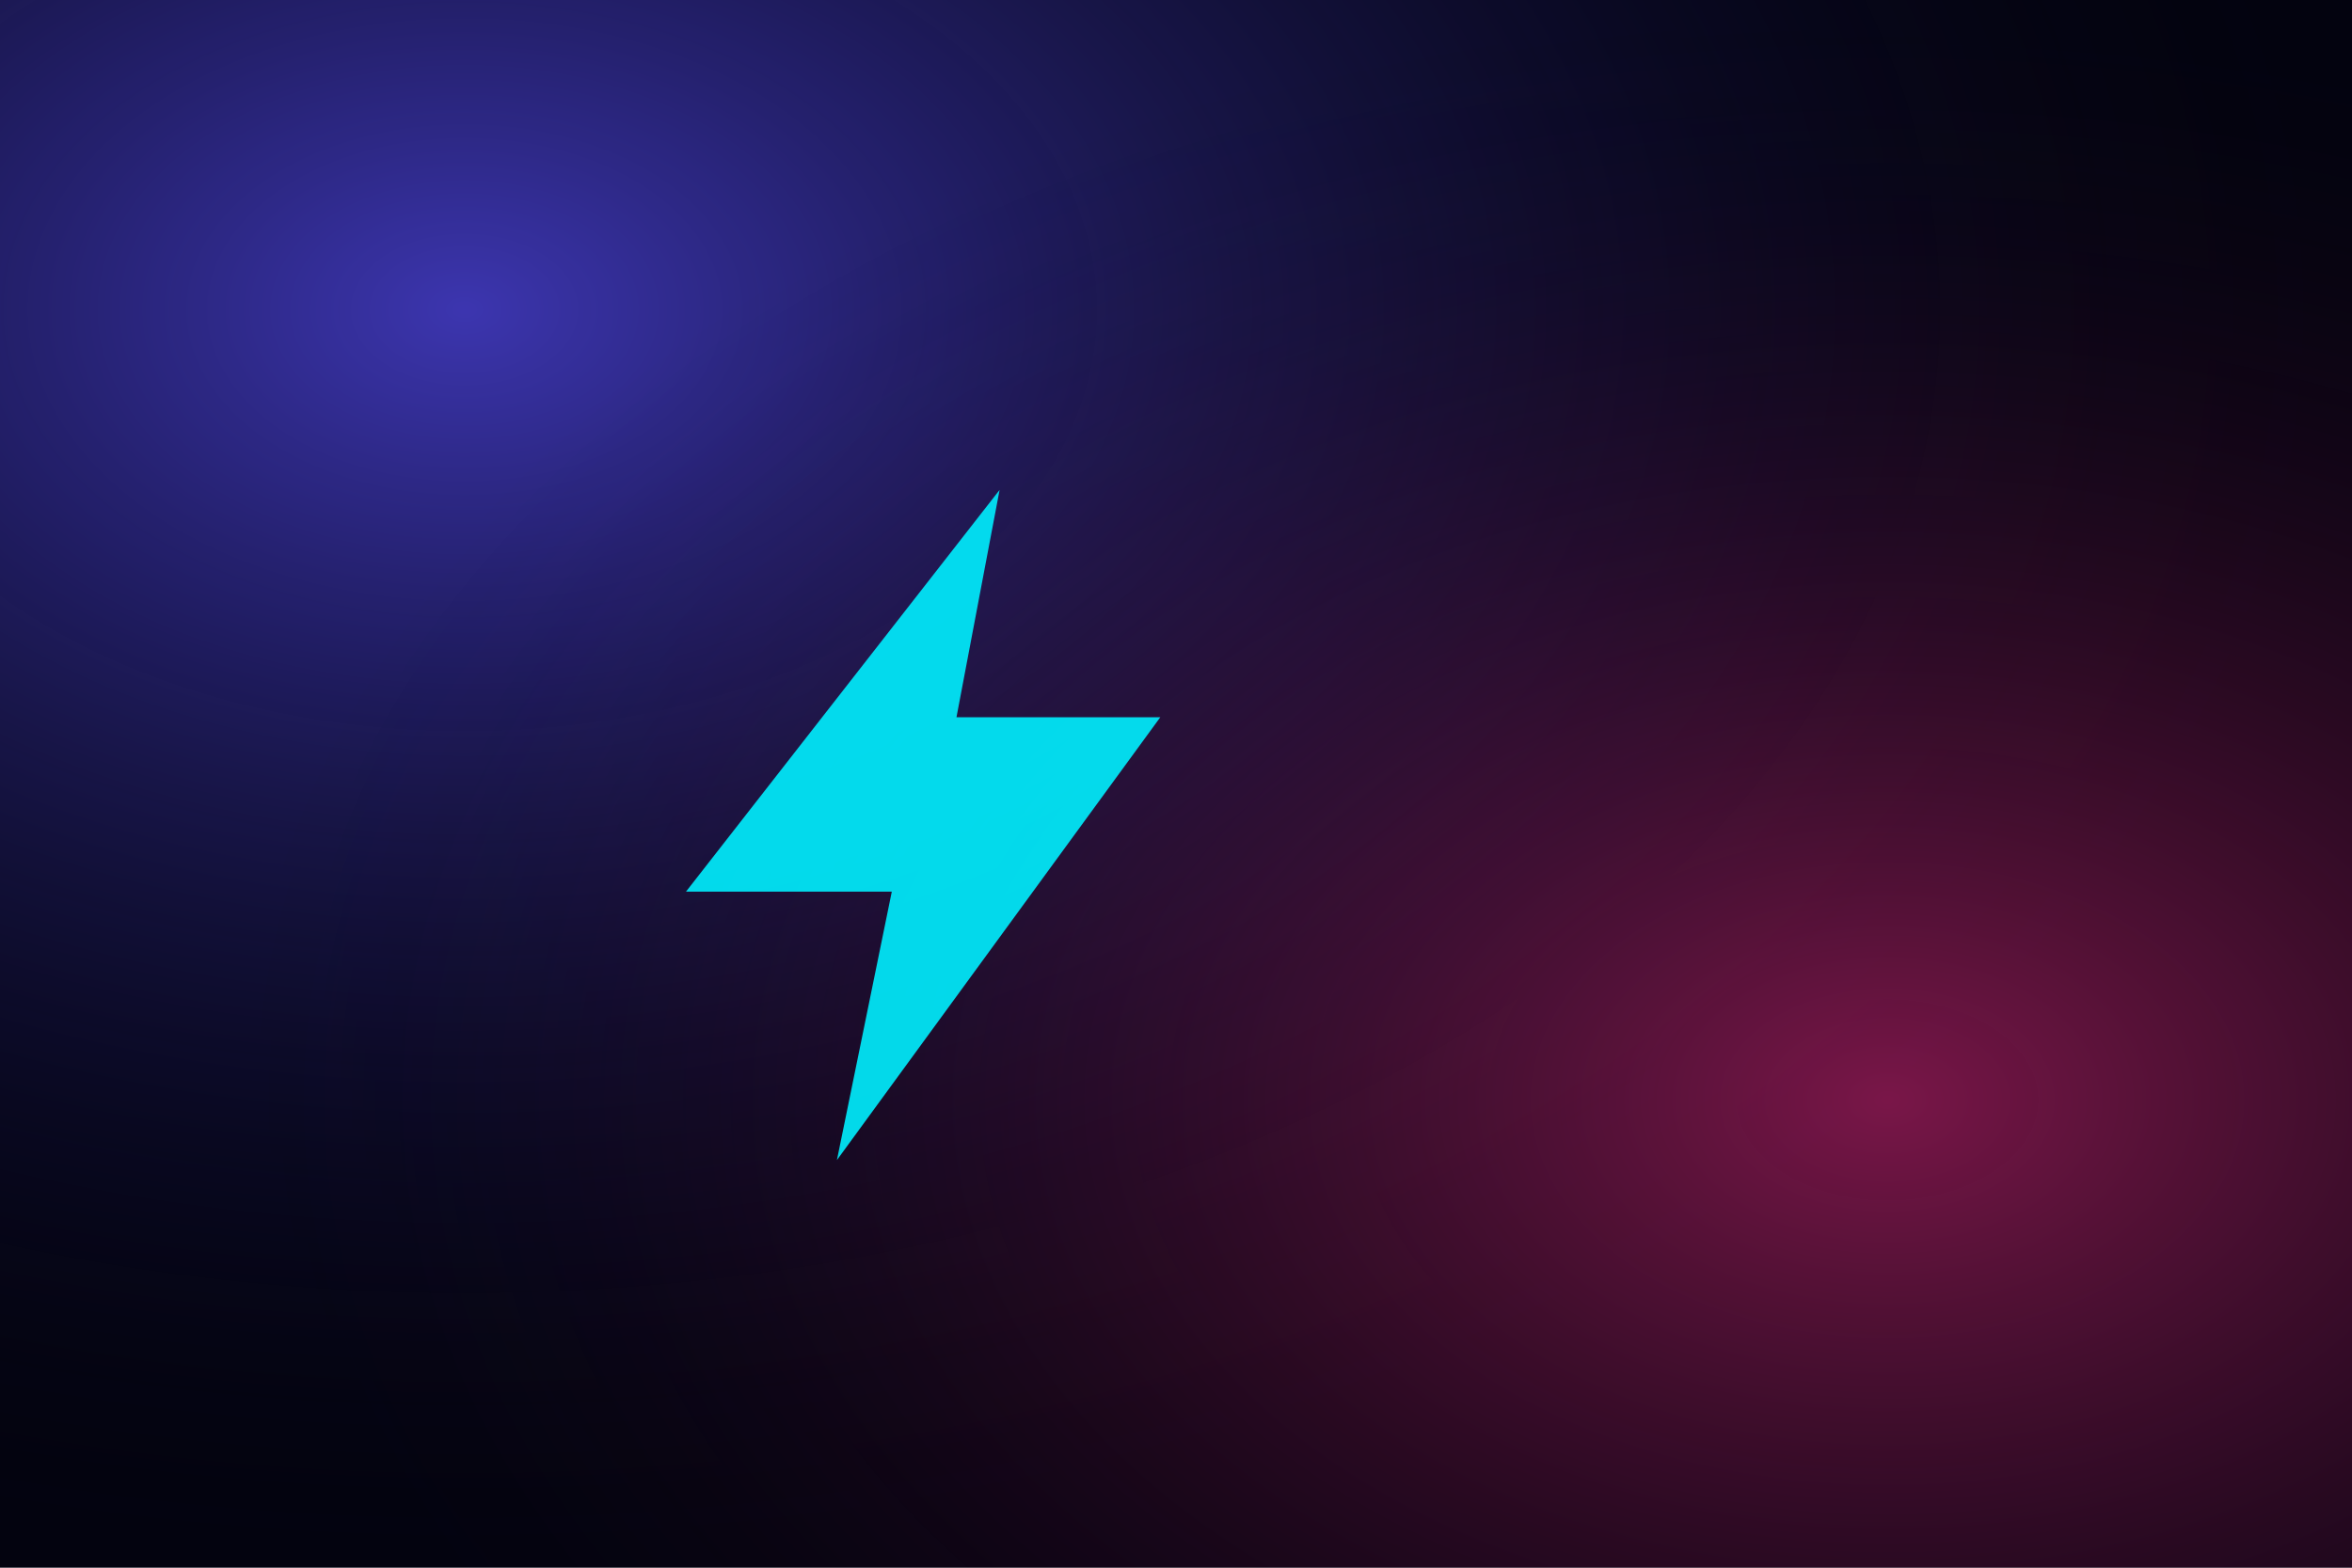
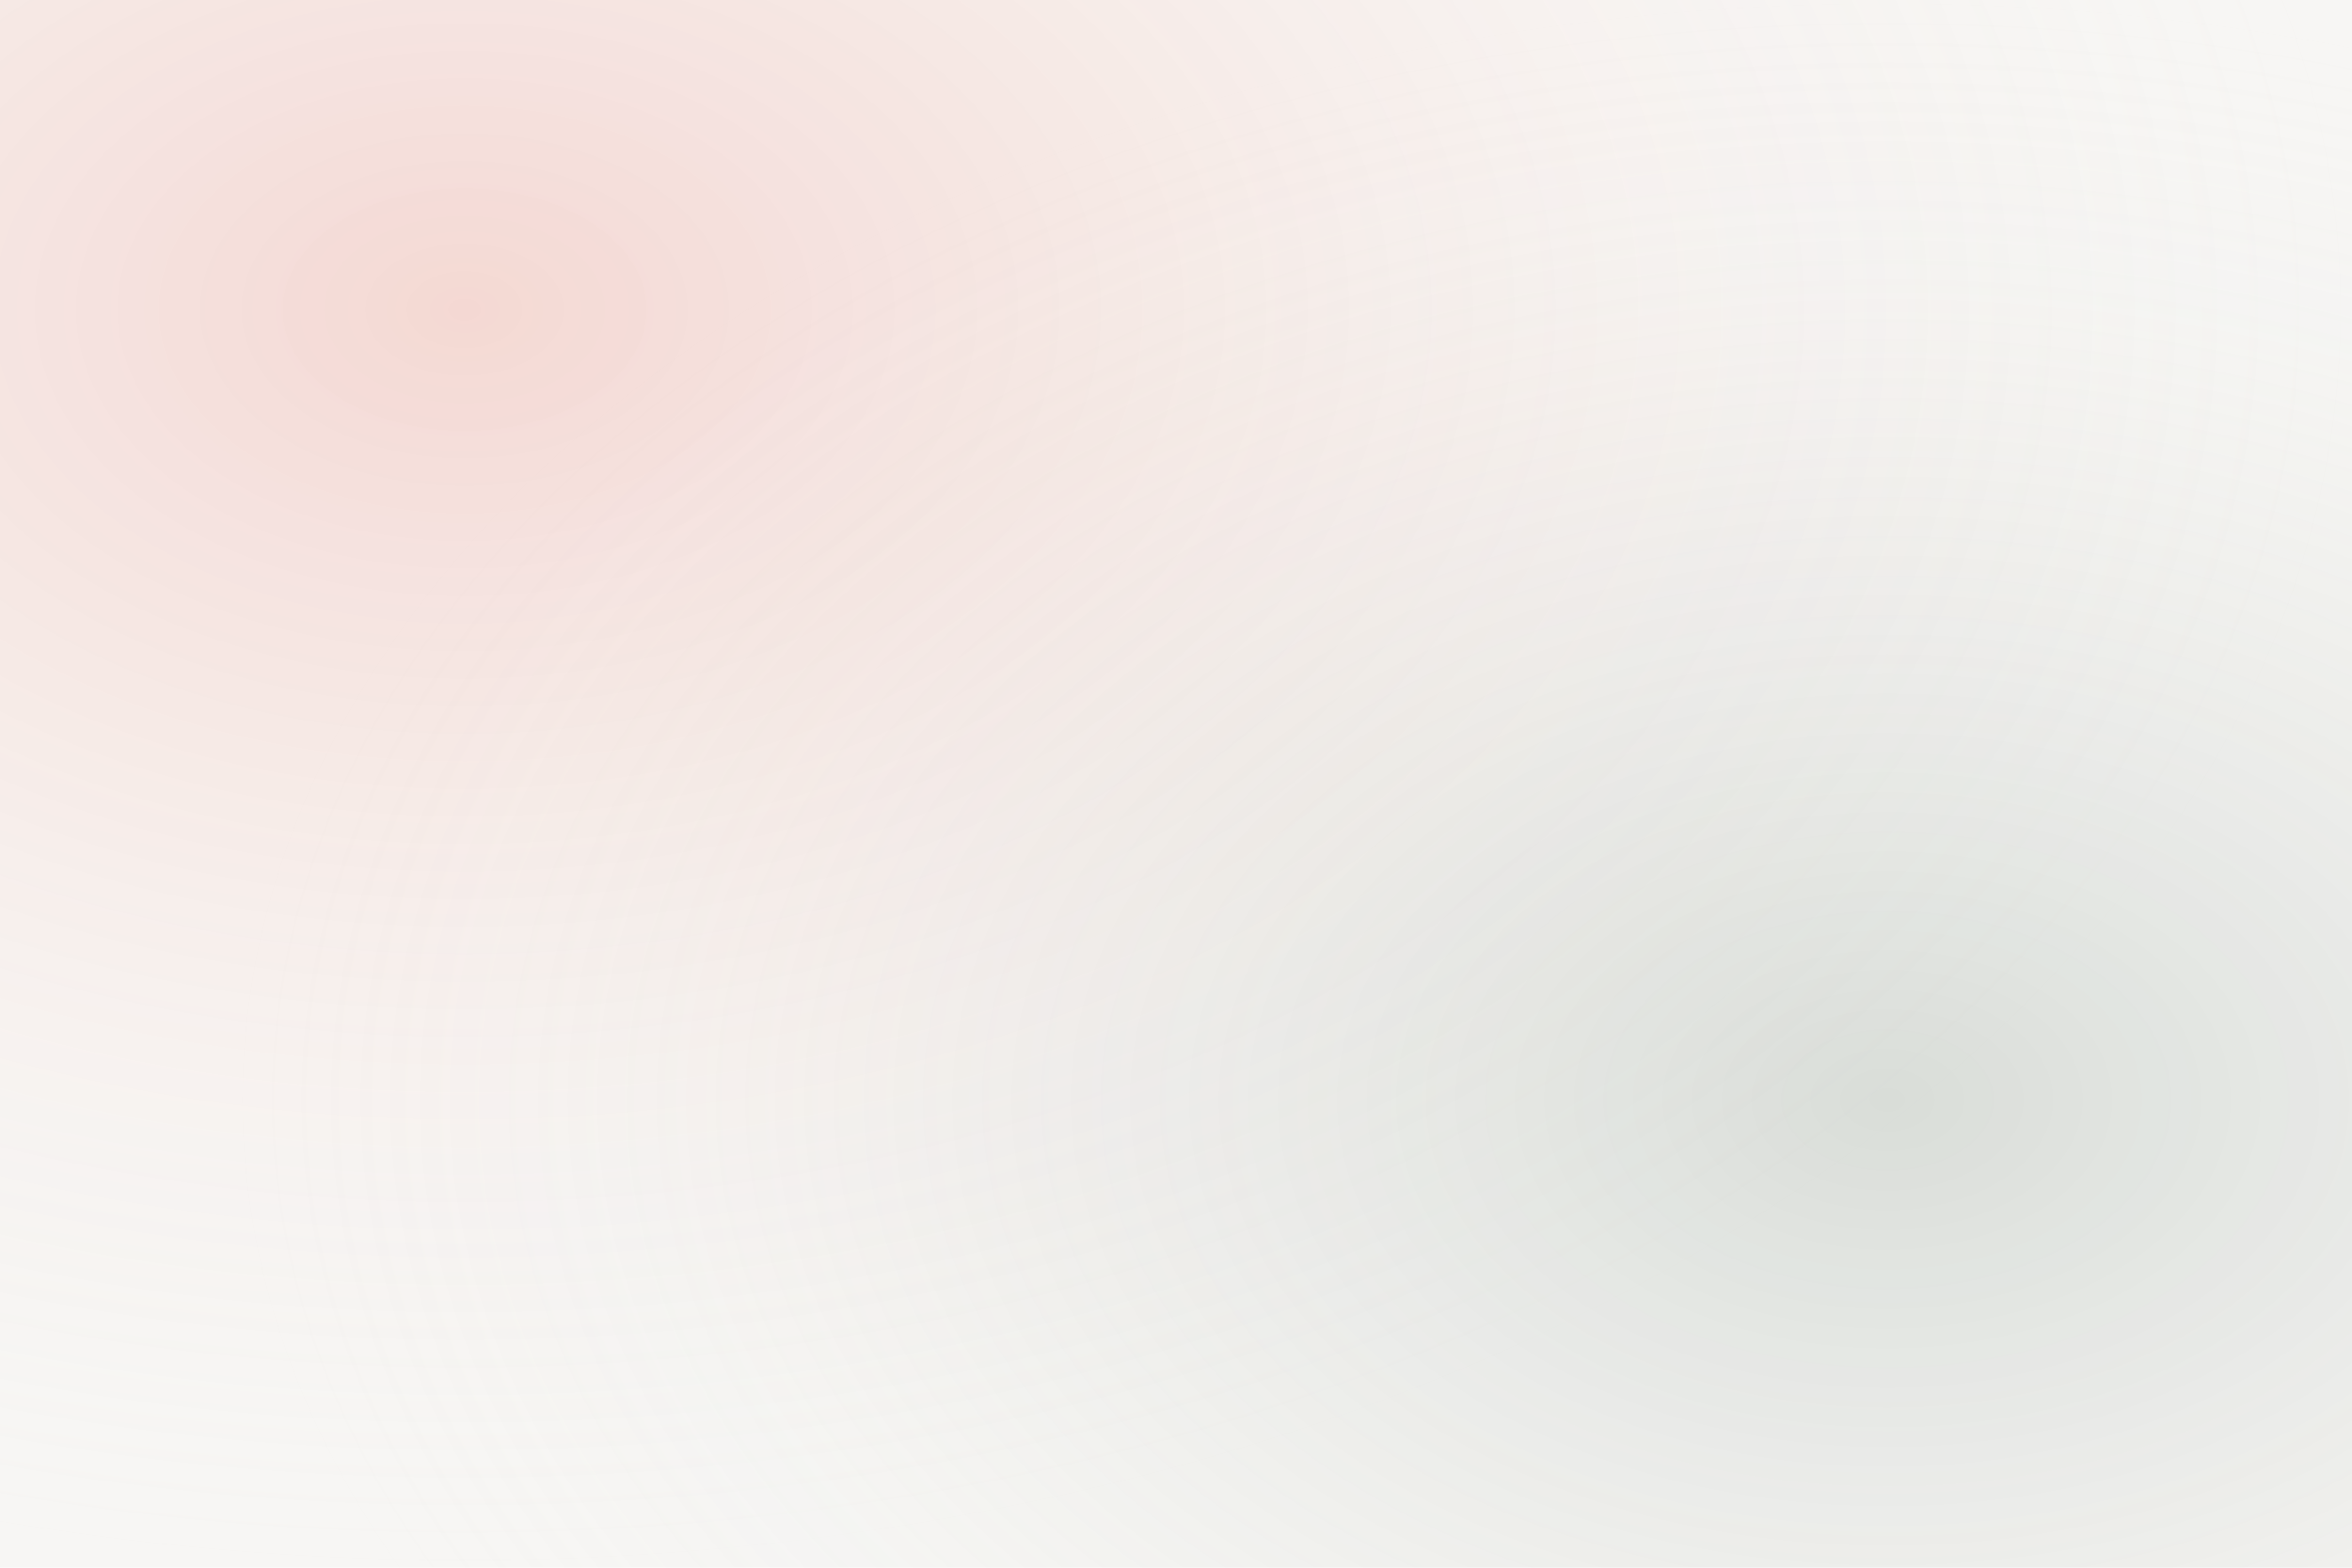
<svg xmlns="http://www.w3.org/2000/svg" viewBox="0 0 1200 800" role="img" aria-labelledby="title description">
  <defs>
    <radialGradient id="a" cx="20%" cy="20%" r="80%">
-       <stop stop-color="#4F46E5" stop-opacity=".75" />
-       <stop offset="1" stop-color="#03030F" stop-opacity="0" />
+       <stop stop-color="#E94F3B" stop-opacity=".18" />
+       <stop offset="1" stop-color="#F7F6F4" stop-opacity="0" />
    </radialGradient>
    <radialGradient id="b" cx="80%" cy="70%" r="70%">
-       <stop stop-color="#DB2777" stop-opacity=".55" />
-       <stop offset="1" stop-color="#03030F" stop-opacity="0" />
+       <stop stop-color="#6E8377" stop-opacity=".22" />
+       <stop offset="1" stop-color="#F7F6F4" stop-opacity="0" />
    </radialGradient>
  </defs>
-   <rect width="1200" height="800" fill="#03030F" />
+   <rect width="1200" height="800" fill="#F7F6F4" />
  <rect width="1200" height="800" fill="url(#a)" />
  <rect width="1200" height="800" fill="url(#b)" />
-   <path d="M510 250 350 455h105l-28 137 165-226H488z" fill="#00F0FF" opacity=".9" />
</svg>
